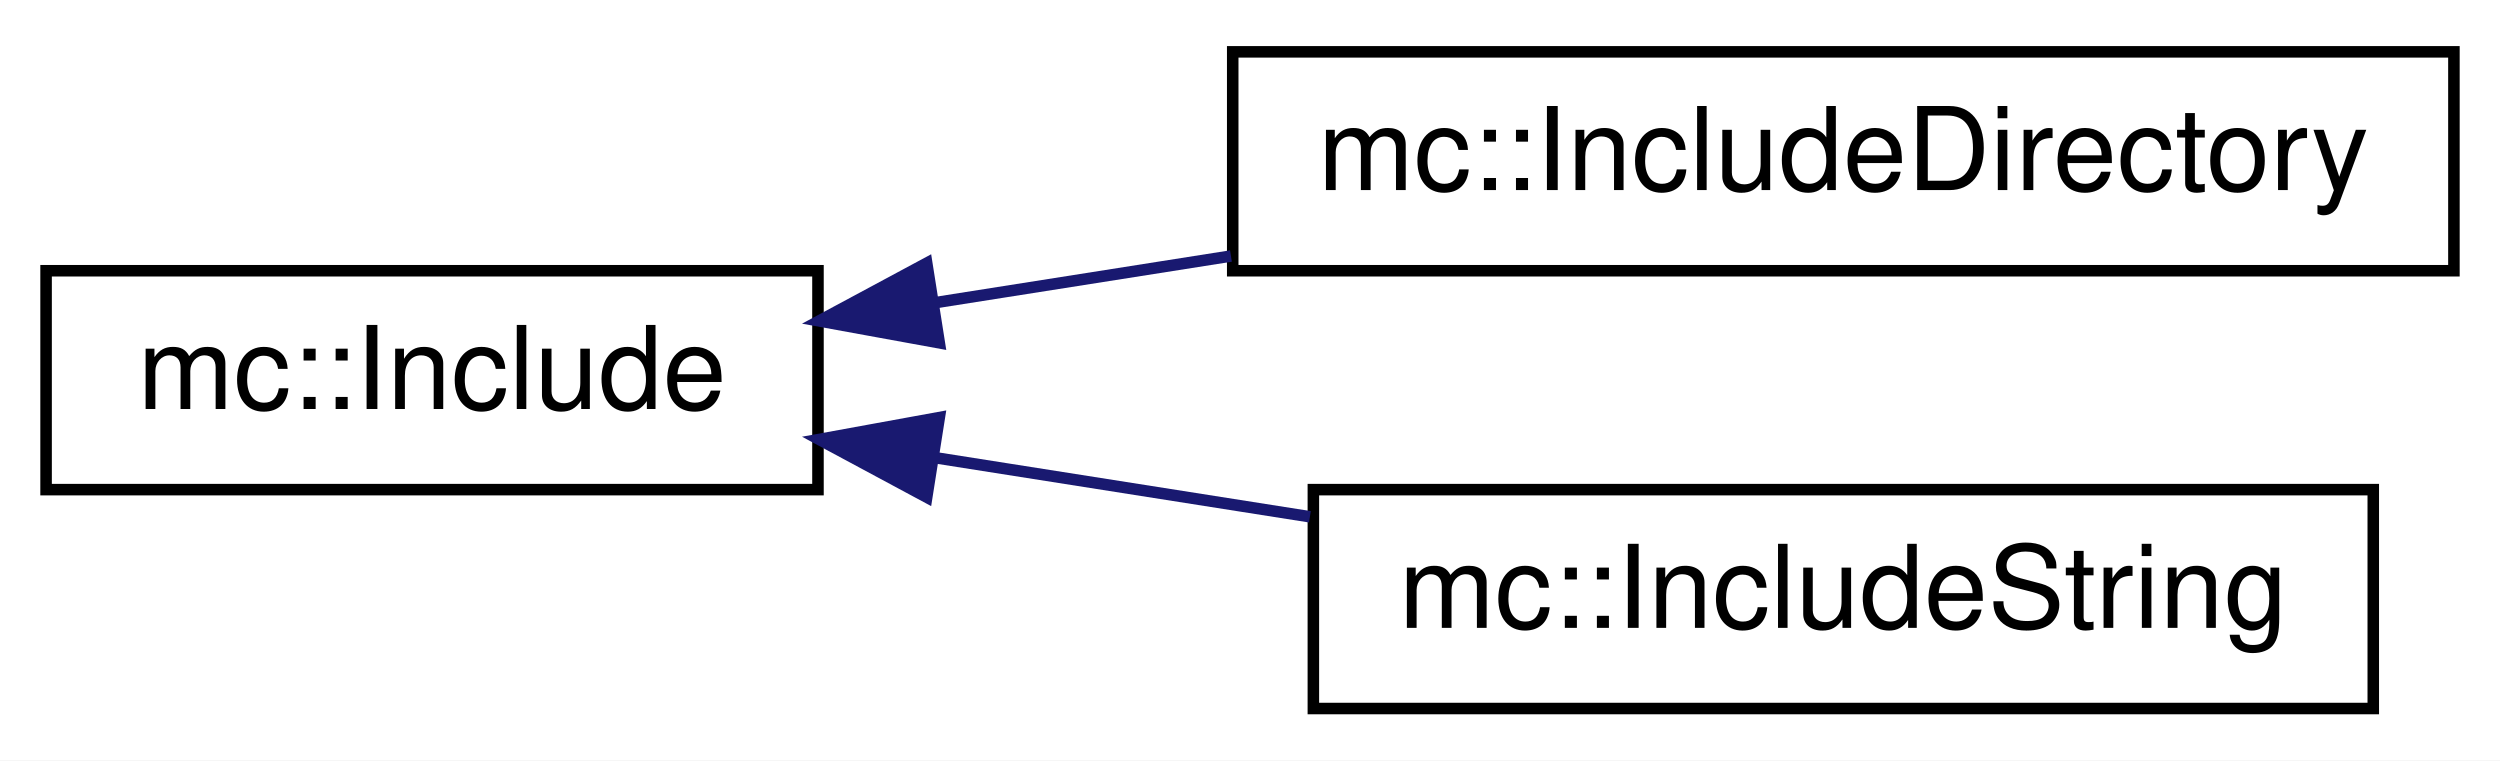
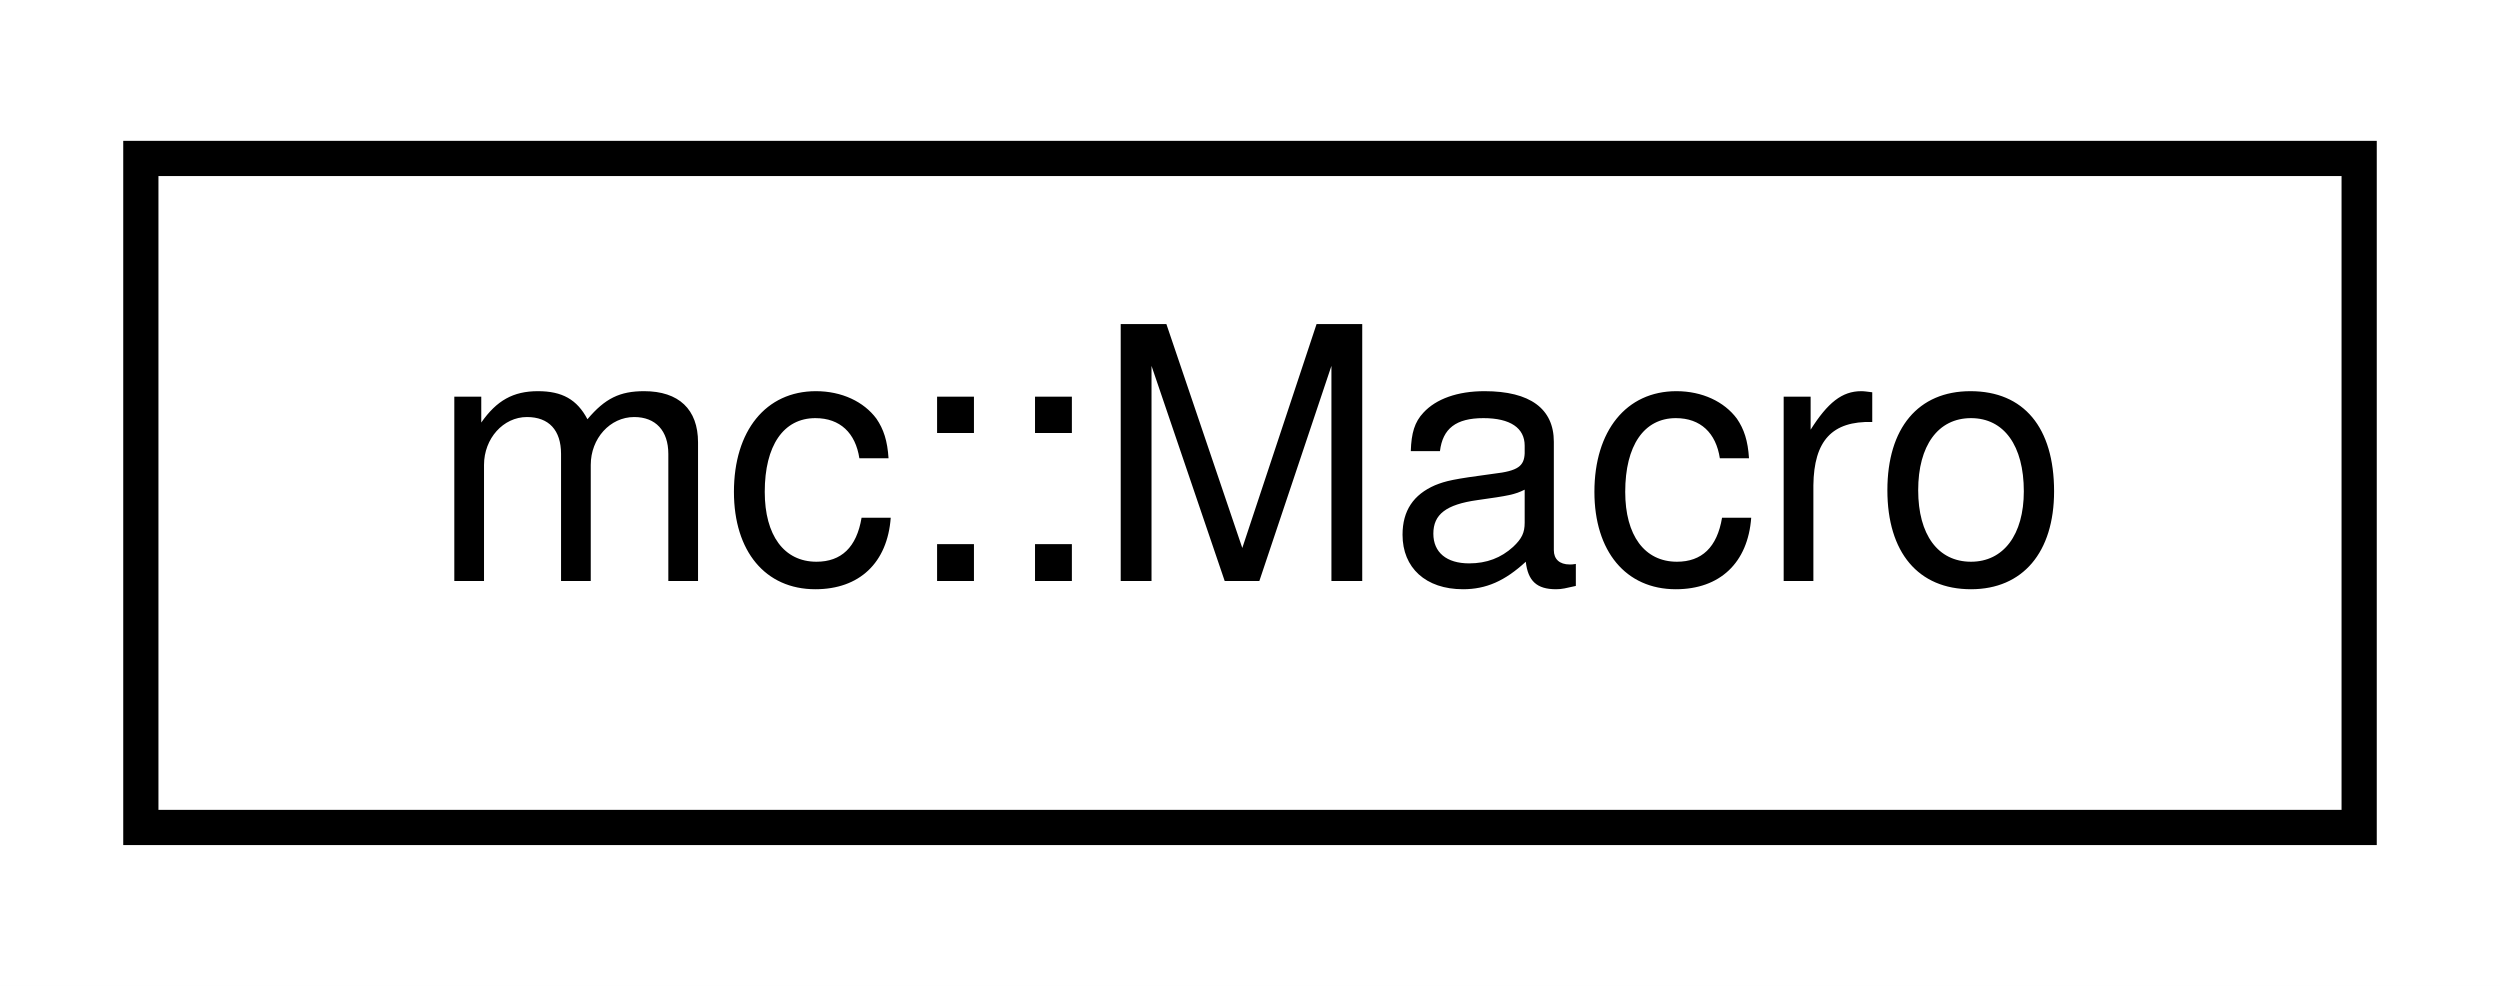
- <svg xmlns="http://www.w3.org/2000/svg" xmlns:xlink="http://www.w3.org/1999/xlink" width="217pt" height="66pt" viewBox="0.00 0.00 217.00 66.00">
-   <g id="graph0" class="graph" transform="scale(1 1) rotate(0) translate(4 62)">
-     <polygon fill="white" stroke="none" points="-4,4 -4,-62 213,-62 213,4 -4,4" />
+ <svg xmlns="http://www.w3.org/2000/svg" xmlns:xlink="http://www.w3.org/1999/xlink" width="71pt" height="28pt" viewBox="0.00 0.00 71.00 28.00">
+   <g id="graph0" class="graph" transform="scale(1 1) rotate(0) translate(4 24)">
+     <polygon fill="white" stroke="none" points="-4,4 -4,-24 67,-24 67,4 -4,4" />
    <g id="node1" class="node">
      <g id="a_node1">
-         <a xlink:href="de/d11/a00021.html" target="_top" xlink:title="Superclass for classes that represent items that can be included via #include. ">
-           <polygon fill="white" stroke="black" points="0,-19.5 0,-38.5 67,-38.5 67,-19.5 0,-19.5" />
-           <text text-anchor="middle" x="33.5" y="-26.5" font-family="Helvetica,sans-Serif" font-size="10.00">mc::Include</text>
+         <a xlink:href="dc/de2/a00024.html" target="_top" xlink:title="Represents a Macro in code. ">
+           <polygon fill="white" stroke="black" points="0,-0.5 0,-19.5 63,-19.5 63,-0.5 0,-0.5" />
+           <text text-anchor="middle" x="31.5" y="-7.5" font-family="Helvetica,sans-Serif" font-size="10.00">mc::Macro</text>
        </a>
      </g>
    </g>
-     <g id="node2" class="node">
-       <g id="a_node2">
-         <a xlink:href="d7/de0/a00022.html" target="_top" xlink:title="Represents a directory on the disk from which you can include files from. ">
-           <polygon fill="white" stroke="black" points="103,-38.5 103,-57.5 209,-57.5 209,-38.5 103,-38.5" />
-           <text text-anchor="middle" x="156" y="-45.5" font-family="Helvetica,sans-Serif" font-size="10.00">mc::IncludeDirectory</text>
-         </a>
-       </g>
-     </g>
-     <g id="edge1" class="edge">
-       <path fill="none" stroke="midnightblue" d="M77.005,-35.702C85.361,-37.02 94.216,-38.416 102.846,-39.777" />
-       <polygon fill="midnightblue" stroke="midnightblue" points="77.532,-32.242 67.109,-34.142 76.442,-39.157 77.532,-32.242" />
-     </g>
-     <g id="node3" class="node">
-       <g id="a_node3">
-         <a xlink:href="d3/d52/a00023.html" target="_top" xlink:title="Represents a fake file, in which you can add include files that don't exist on the filesystem...">
-           <polygon fill="white" stroke="black" points="110,-0.5 110,-19.5 202,-19.5 202,-0.5 110,-0.5" />
-           <text text-anchor="middle" x="156" y="-7.5" font-family="Helvetica,sans-Serif" font-size="10.00">mc::IncludeString</text>
-         </a>
-       </g>
-     </g>
-     <g id="edge2" class="edge">
-       <path fill="none" stroke="midnightblue" d="M77.301,-22.251C87.805,-20.595 99.082,-18.817 109.699,-17.143" />
-       <polygon fill="midnightblue" stroke="midnightblue" points="76.442,-18.843 67.109,-23.858 77.532,-25.758 76.442,-18.843" />
-     </g>
  </g>
</svg>
